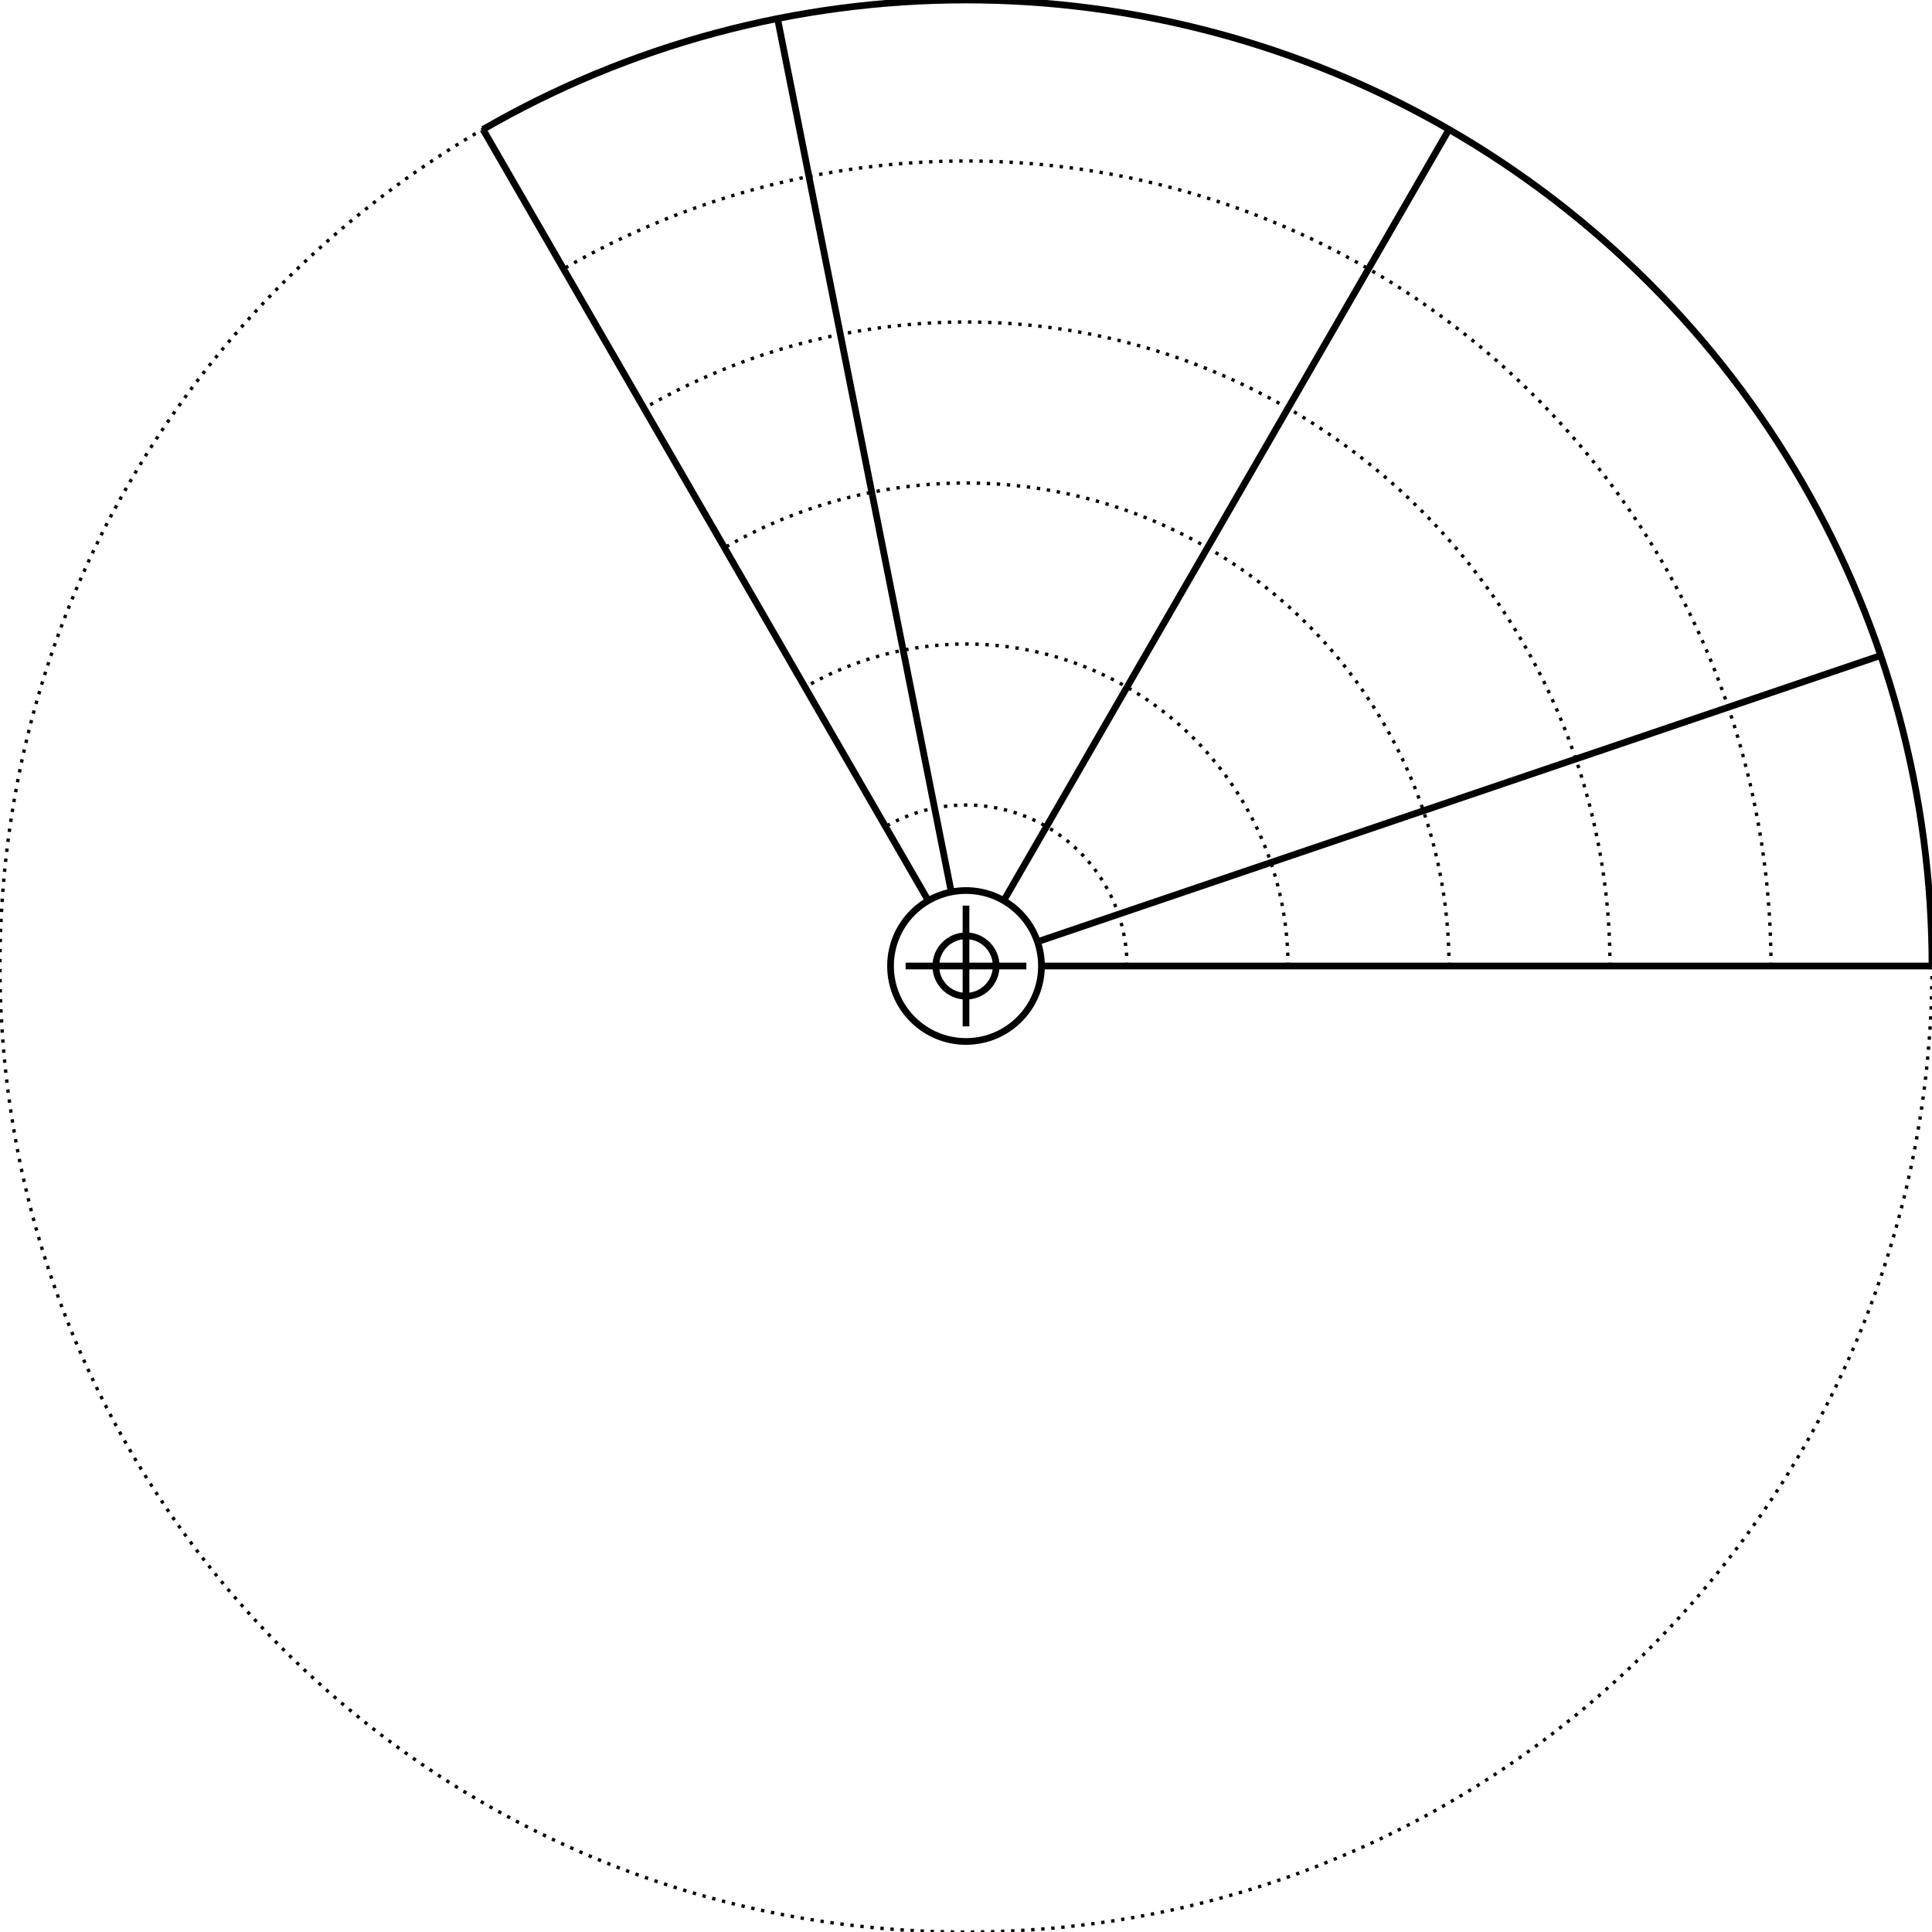
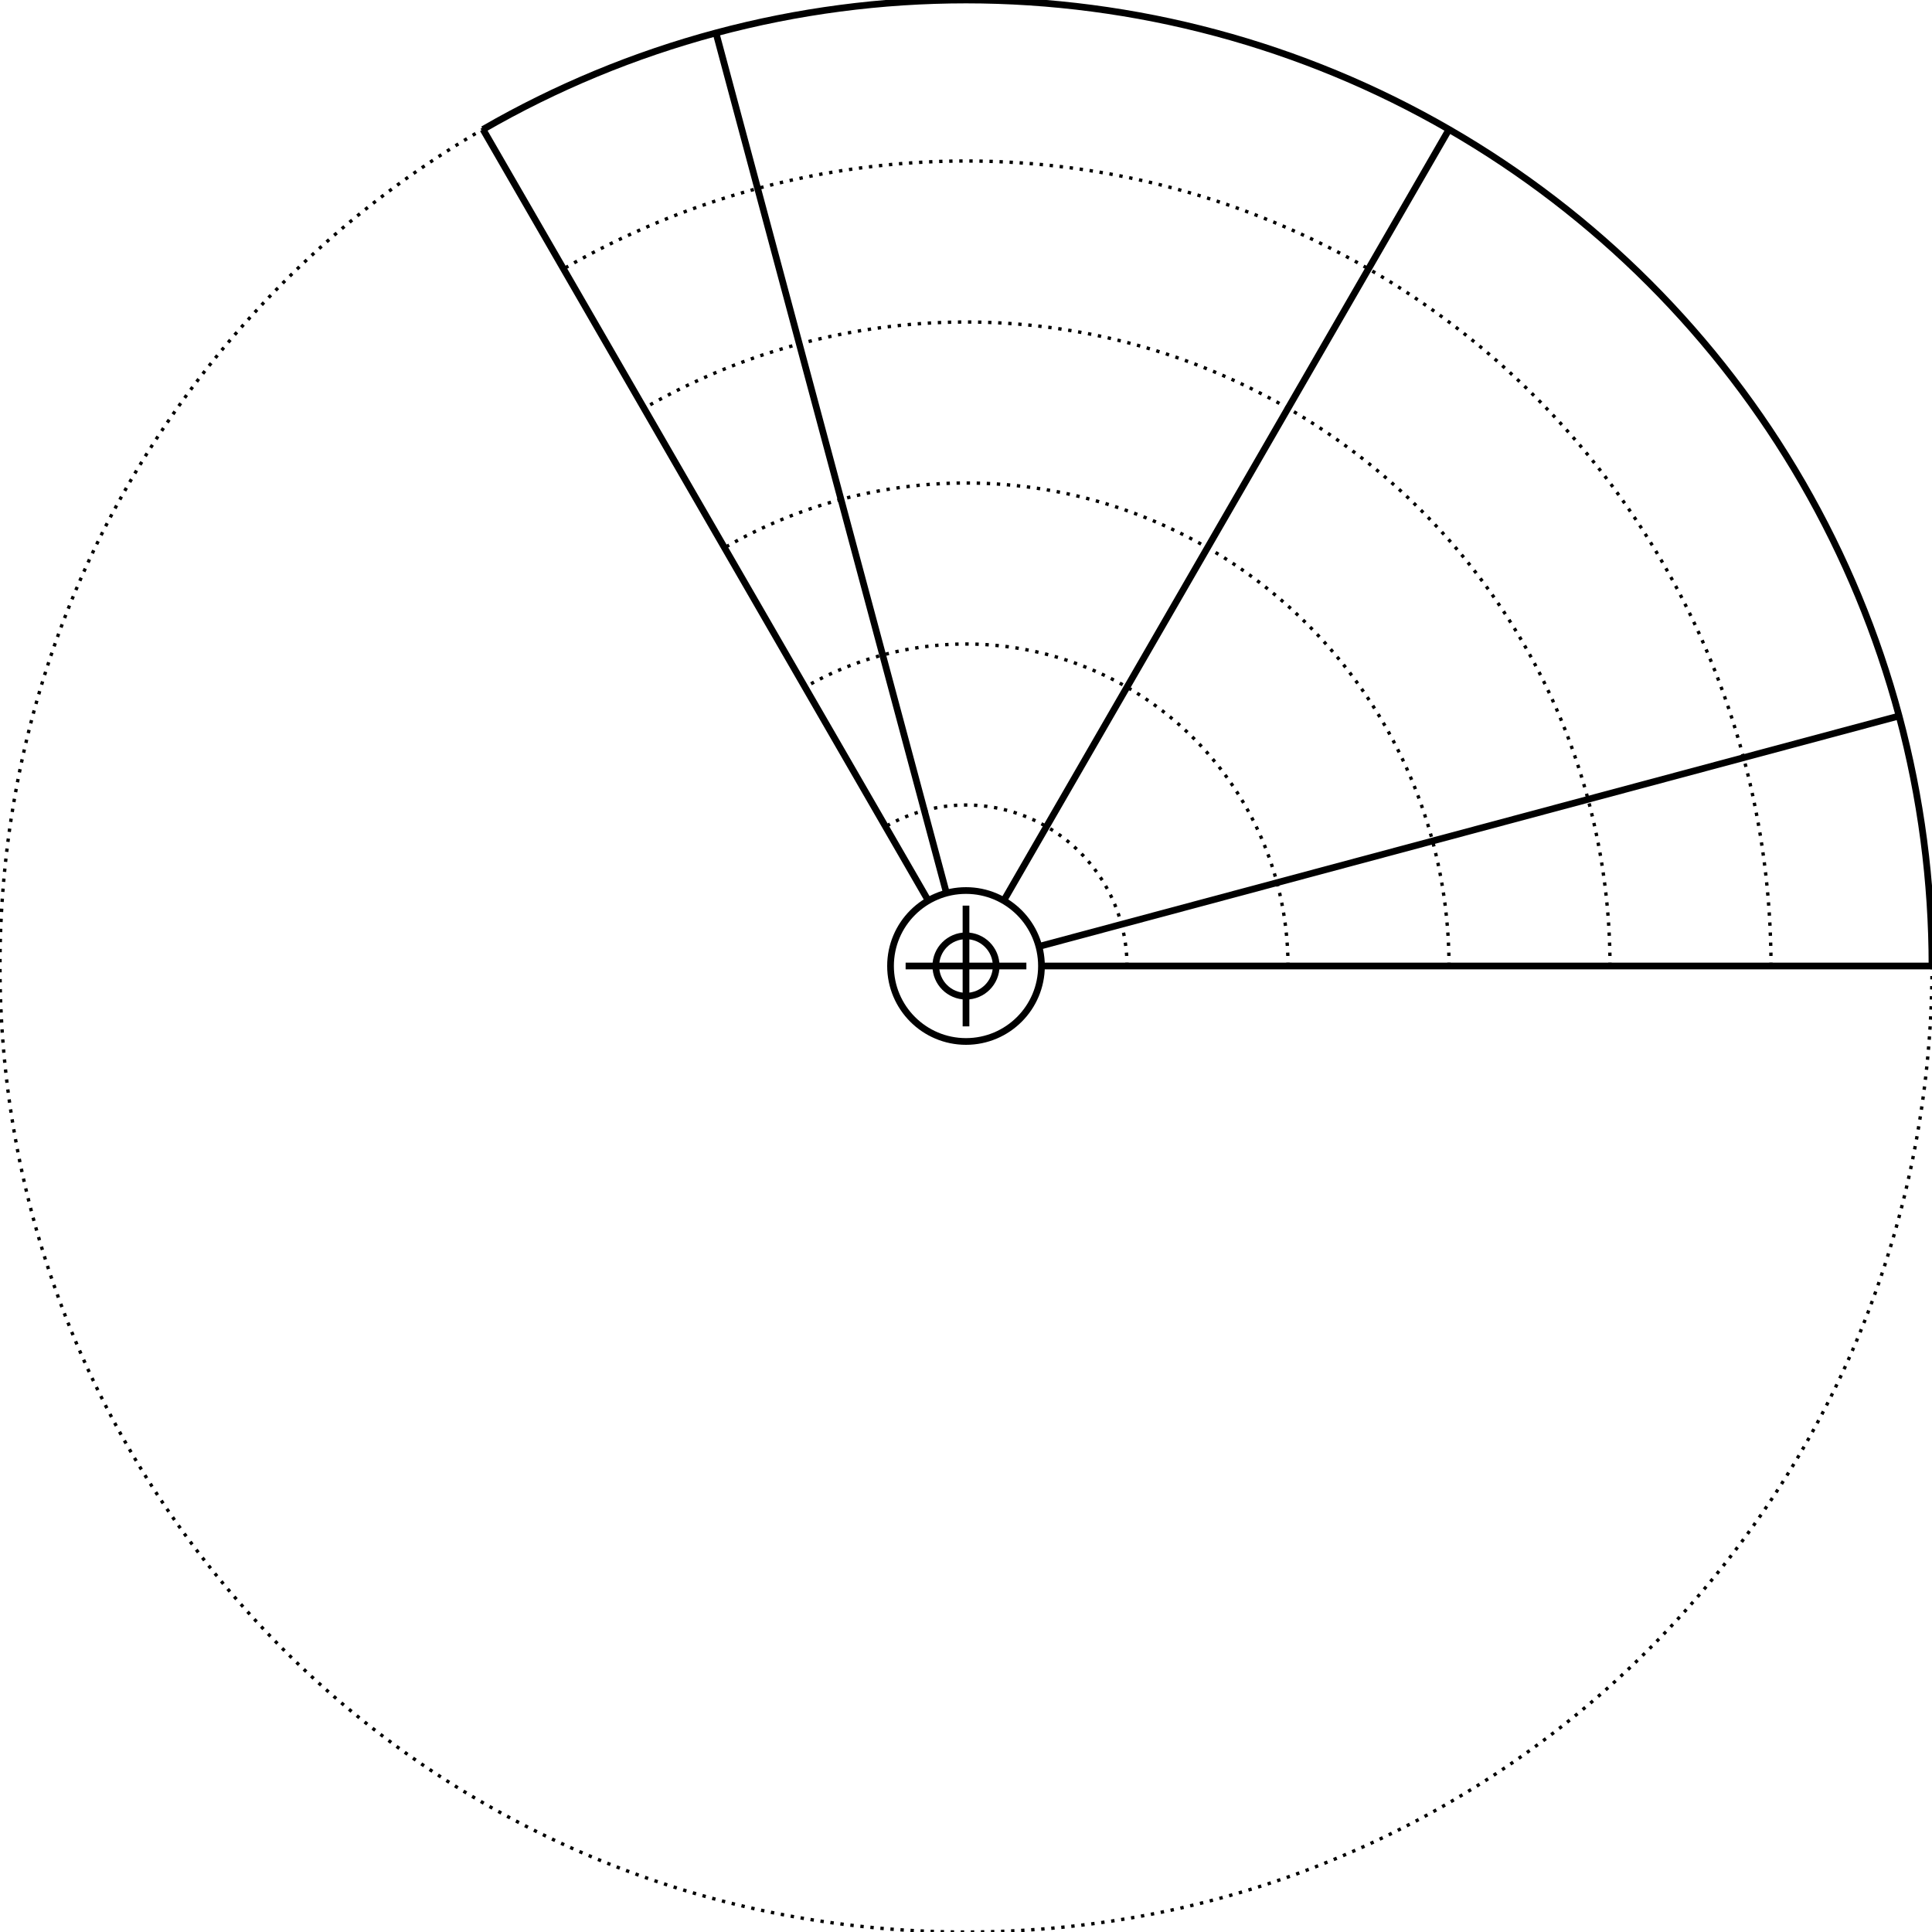
<svg xmlns="http://www.w3.org/2000/svg" width="576" height="576" viewBox="0 0 576 576">
  <style>
    .primary {
        fill: none;
        stroke-width: 2px;
        stroke: #000000;
    }
    .secondary {
        fill: none;
        stroke-width: 1px;
        stroke: #000000;
        stroke-miterlimit: 4;
        stroke-dasharray: 1, 2;
        stroke-dashoffset: 0;
    }
    </style>
  <g id="ruler">
    <circle class="secondary" cx="288" cy="288" r="288" />
    <circle class="primary" cx="288" cy="288" r="9" />
    <circle class="primary" cx="288" cy="288" r="22.5" />
    <line class="primary" x1="270" y1="288" x2="306" y2="288" />
    <line class="primary" x1="288" y1="270" x2="288" y2="306" />
    <path class="primary" d="M576.0 288.0 A 288 288 0 0 0 576.0 288.0 A 288 288 0 0 0 566.187 213.46 A 288 288 0 0 0 537.415 144 A 288 288 0 0 0 491.647 84.353 A 288 288 0 0 0 432.0 38.585 A 288 288 0 0 0 362.54 9.813 A 288 288 0 0 0 288.0 0.0 A 288 288 0 0 0 213.46 9.813 A 288 288 0 0 0 144 38.585" />
    <path class="secondary" d="M336.0 288.0 A 48.0 48.0 0 0 0 336.0 288.0 A 48.0 48.0 0 0 0 334.364 275.577 A 48.0 48.0 0 0 0 329.569 264.0 A 48.0 48.0 0 0 0 321.941 254.059 A 48.0 48.0 0 0 0 312.0 246.431 A 48.0 48.0 0 0 0 300.423 241.636 A 48.0 48.0 0 0 0 288.0 240.0 A 48.0 48.0 0 0 0 275.577 241.636 A 48.0 48.0 0 0 0 264.0 246.431" />
    <path class="secondary" d="M384.0 288.0 A 96.0 96.0 0 0 0 384.0 288.0 A 96.0 96.0 0 0 0 380.729 263.153 A 96.0 96.0 0 0 0 371.138 240.0 A 96.0 96.0 0 0 0 355.882 220.118 A 96.0 96.0 0 0 0 336.0 204.862 A 96.0 96.0 0 0 0 312.847 195.271 A 96.0 96.0 0 0 0 288.0 192.0 A 96.0 96.0 0 0 0 263.153 195.271 A 96.0 96.0 0 0 0 240 204.862" />
    <path class="secondary" d="M432.0 288.0 A 144.0 144.0 0 0 0 432.0 288.0 A 144.0 144.0 0 0 0 427.093 250.73 A 144.0 144.0 0 0 0 412.708 216.0 A 144.0 144.0 0 0 0 389.823 186.177 A 144.0 144.0 0 0 0 360.0 163.292 A 144.0 144.0 0 0 0 325.27 148.907 A 144.0 144.0 0 0 0 288.0 144.0 A 144.0 144.0 0 0 0 250.73 148.907 A 144.0 144.0 0 0 0 216 163.292" />
    <path class="secondary" d="M480.0 288.0 A 192.0 192.0 0 0 0 480.0 288.0 A 192.0 192.0 0 0 0 473.458 238.307 A 192.0 192.0 0 0 0 454.277 192.0 A 192.0 192.0 0 0 0 423.765 152.235 A 192.0 192.0 0 0 0 384.0 121.723 A 192.0 192.0 0 0 0 337.693 102.542 A 192.0 192.0 0 0 0 288.0 96.0 A 192.0 192.0 0 0 0 238.307 102.542 A 192.0 192.0 0 0 0 192 121.723" />
    <path class="secondary" d="M528.0 288.0 A 240.0 240.0 0 0 0 528.0 288.0 A 240.0 240.0 0 0 0 519.822 225.883 A 240.0 240.0 0 0 0 495.846 168.0 A 240.0 240.0 0 0 0 457.706 118.294 A 240.0 240.0 0 0 0 408.0 80.154 A 240.0 240.0 0 0 0 350.117 56.178 A 240.0 240.0 0 0 0 288.0 48.0 A 240.0 240.0 0 0 0 225.883 56.178 A 240.0 240.0 0 0 0 168 80.154" />
    <line class="primary" x1="310.5" y1="288.0" x2="576.0" y2="288.0" />
-     <line class="primary" x1="309.306" y1="280.768" x2="560.716" y2="195.425" />
+     <line class="primary" x1="309.733" y1="282.177" x2="566.187" y2="213.46" />
    <line class="primary" x1="299.25" y1="268.514" x2="432.0" y2="38.585" />
-     <line class="primary" x1="283.61" y1="265.932" x2="231.814" y2="5.534" />
+     <line class="primary" x1="282.177" y1="266.267" x2="213.46" y2="9.813" />
    <line class="primary" x1="276.75" y1="268.514" x2="144" y2="38.585" />
  </g>
</svg>
